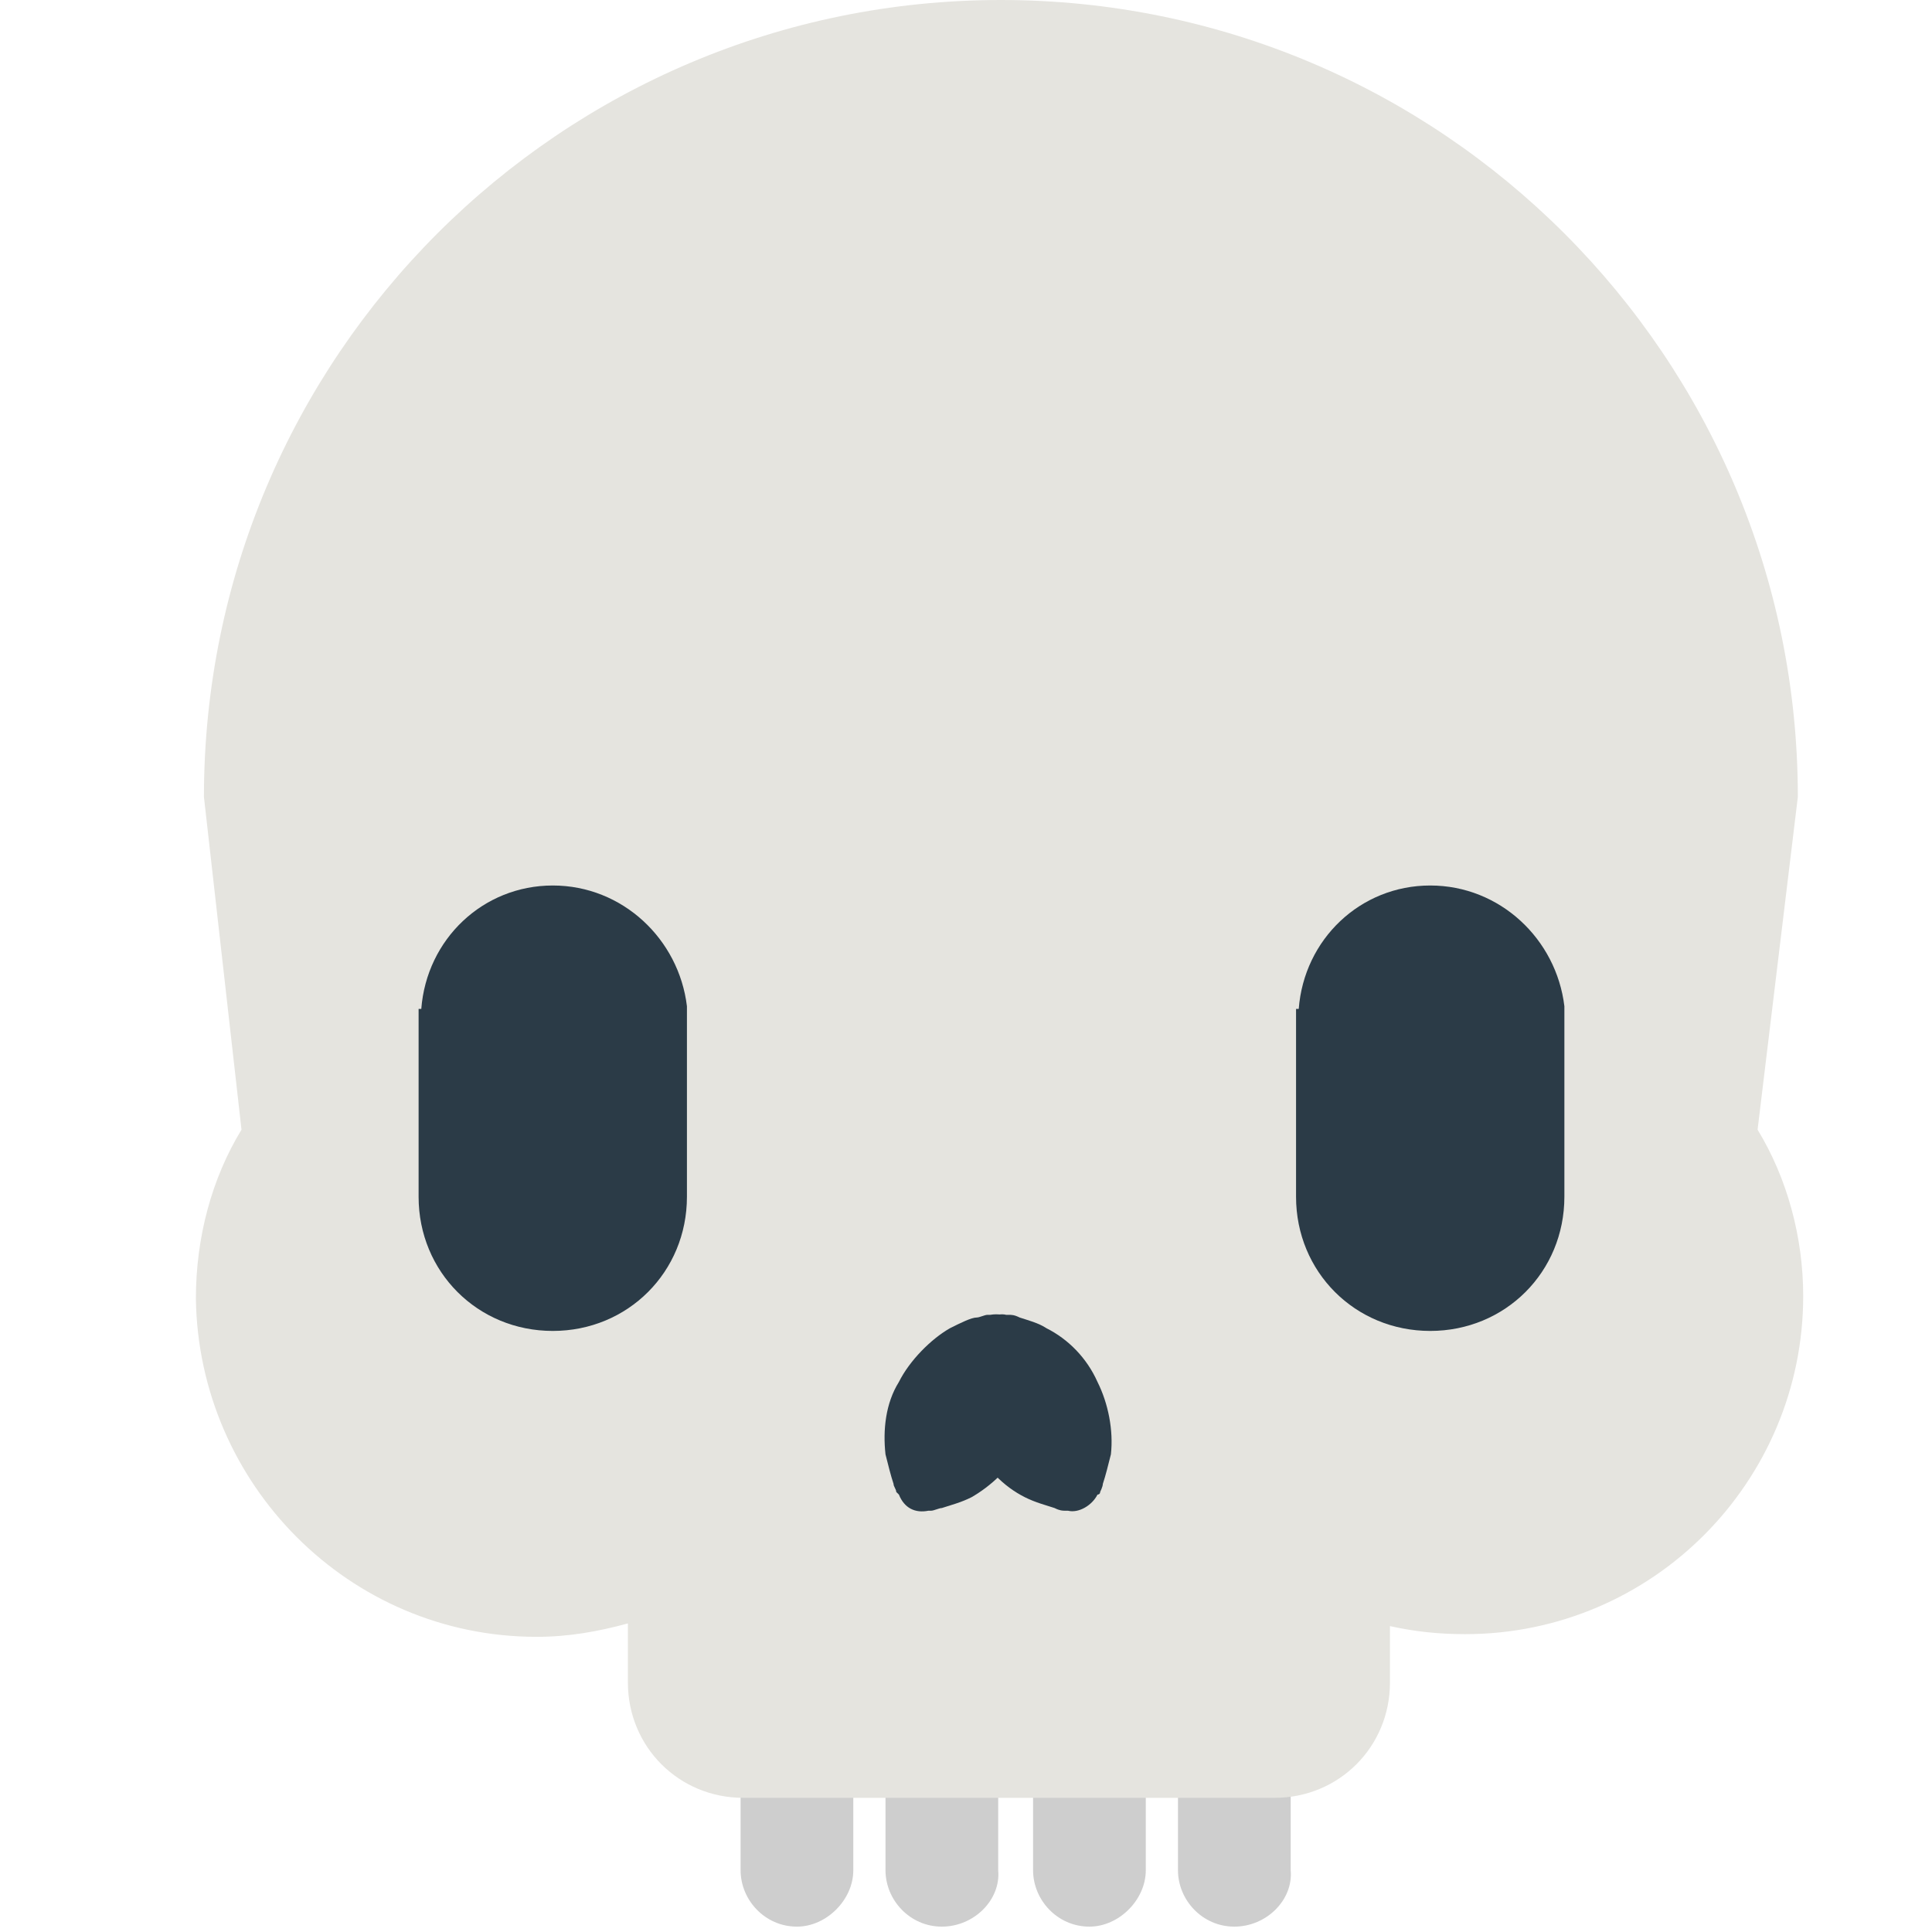
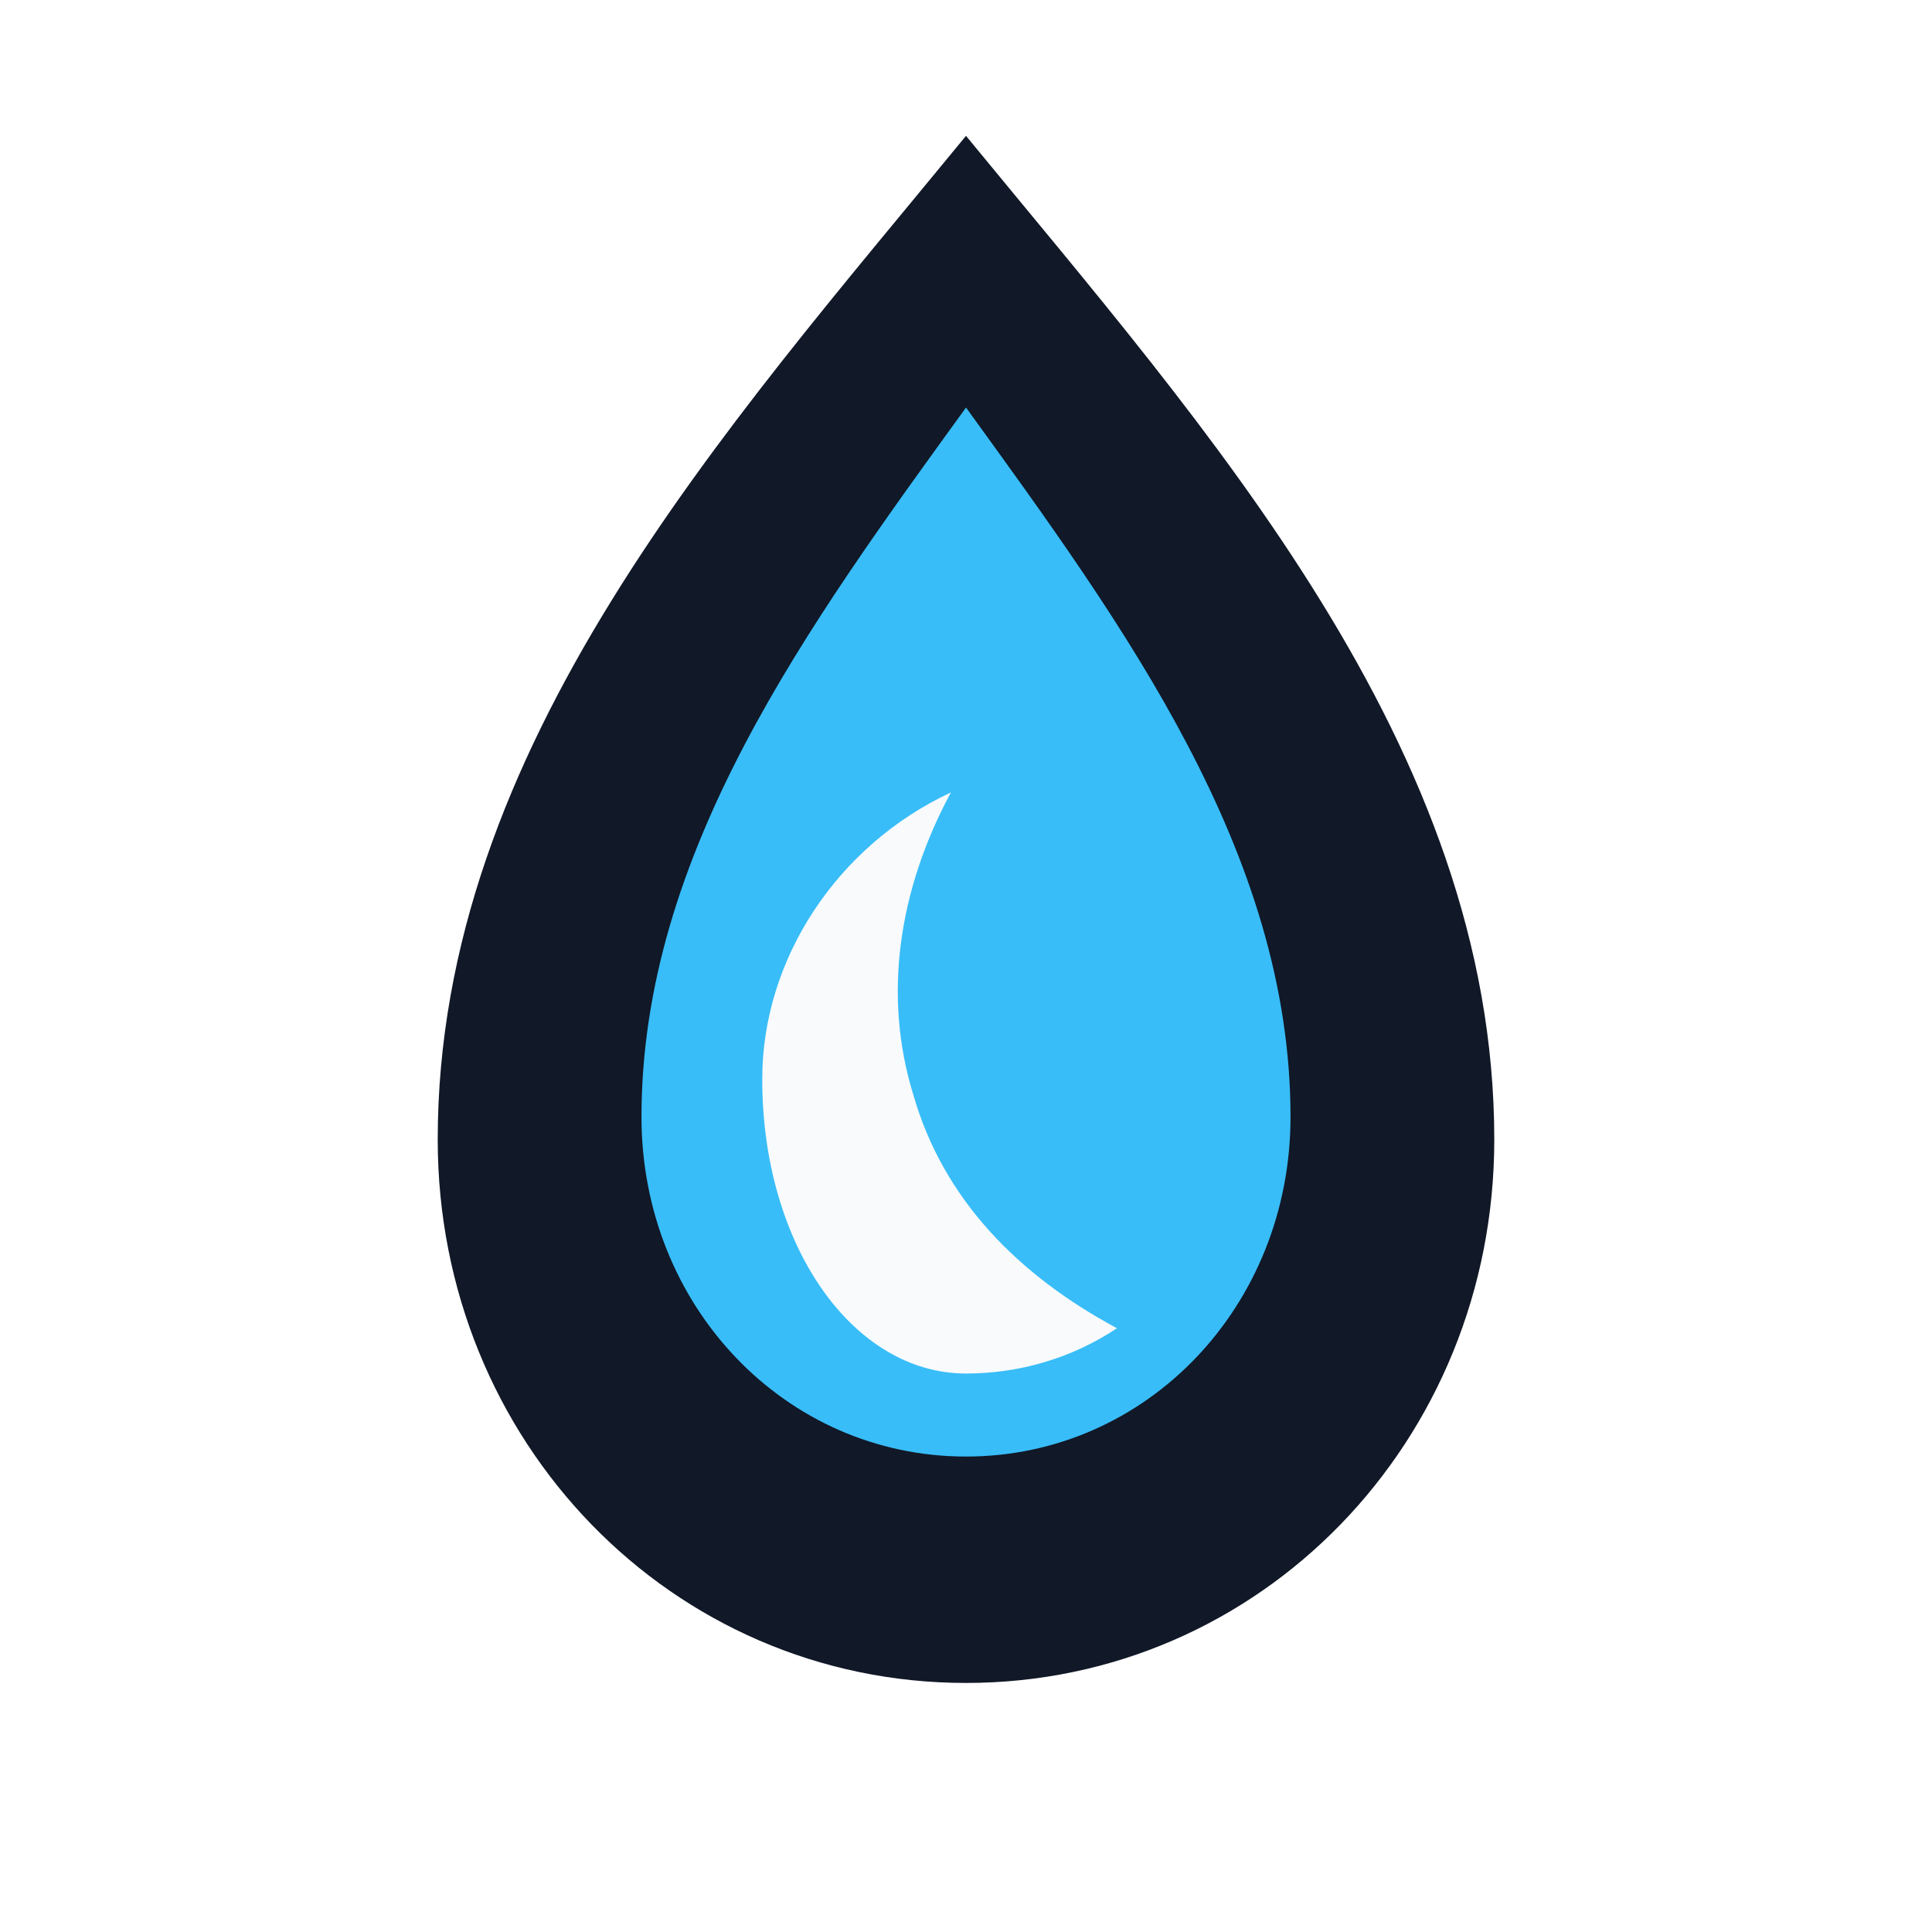
- <svg xmlns="http://www.w3.org/2000/svg" width="800px" height="800px" viewBox="0 0 72 72">
-   <path fill="#CECECE" d="M29.7 71.8c-1.2 0-2.1-1-2.1-2.1v-2.8c0-1.2 1-2.1 2.1-2.1c1.2 0 2.1 1 2.1 2.1v2.8c0 1.1-1 2.1-2.1 2.1z" />
-   <path fill="#CECECE" d="M35.1 71.8c-1.2 0-2.1-1-2.1-2.1v-2.8c0-1.2 1-2.1 2.1-2.1s2.1 1 2.1 2.1v2.8c.1 1.1-.9 2.1-2.1 2.1z" />
-   <path fill="#CECECE" d="M40.6 71.8c-1.2 0-2.1-1-2.1-2.1v-2.8c0-1.2 1-2.1 2.1-2.1s2.1 1 2.1 2.1v2.8c0 1.1-1 2.1-2.1 2.1z" />
-   <path fill="#CECECE" d="M46 71.8c-1.2 0-2.1-1-2.1-2.1v-2.8c0-1.2 1-2.1 2.1-2.1s2.1 1 2.1 2.1v2.8c.1 1.1-.9 2.1-2.1 2.1z" />
-   <path fill="#E5E4DF" d="M65.5 42.1L67 29.7C67 13.3 53.7 0 37.3 0S7.6 13.3 7.6 29.7L9 42.1c-1.1 1.8-1.7 4-1.7 6.3C7.4 55.3 13 61 20 61c1.2 0 2.3-.2 3.4-.5v2.2c0 2.4 1.9 4.3 4.3 4.3h19.8c2.4 0 4.3-1.9 4.3-4.3v-2.1c.9.2 1.8.3 2.8.3c7 0 12.6-5.7 12.6-12.6c0-2.2-.6-4.4-1.7-6.2z" />
-   <path fill="#2B3B47" d="M25.6 37.5c-.3-2.5-2.4-4.5-5-4.5s-4.7 2-4.9 4.6h-.1v7c0 2.8 2.2 5 5 5s5-2.2 5-5v-7.1z" />
-   <path fill="#2B3B47" d="M58.3 37.5c-.3-2.5-2.4-4.5-5-4.5s-4.7 2-4.9 4.6h-.1v7c0 2.8 2.2 5 5 5s5-2.2 5-5v-7.1z" />
-   <path fill="#2B3B47" d="M37.5 49h.1c.1 0 .2 0 .4.1c.3.1.7.2 1 .4c.8.4 1.5 1.1 1.9 2c.4.8.6 1.8.5 2.7c-.1.4-.2.8-.3 1.1c0 .1-.1.3-.1.3c0 .1-.1.1-.1.1c-.2.4-.7.7-1.1.6h-.1c-.1 0-.2 0-.4-.1c-.3-.1-.7-.2-1.1-.4c-.8-.4-1.5-1.1-1.9-2c-.3-.8-.5-1.8-.3-2.6c.1-.4.2-.8.3-1.1c0-.1.1-.3.1-.3c0-.1.1-.1.1-.1c.1-.5.6-.8 1-.7z" />
-   <path fill="#2B3B47" d="M38.1 49.6l.1.1c0 .1.1.2.1.3c.1.3.2.7.3 1.1c.1.9 0 1.9-.5 2.7c-.4.9-1.2 1.6-1.9 2c-.4.2-.8.3-1.1.4c-.1 0-.3.1-.4.1h-.1c-.5.1-.9-.1-1.1-.6l-.1-.1c0-.1-.1-.2-.1-.3c-.1-.3-.2-.7-.3-1.1c-.1-.9 0-1.9.5-2.7c.4-.8 1.2-1.6 1.9-2c.4-.2.8-.4 1-.4c.1 0 .3-.1.4-.1h.1c.6-.1 1 .2 1.2.6z" />
+ <svg xmlns="http://www.w3.org/2000/svg" width="256" height="256" viewBox="0 0 256 256">
+   <path fill="#111827" d="M128 18C96 57 58 99 58 151c0 40 31 72 70 72s70-32 70-72c0-52-38-94-70-133Z" />
+   <path fill="#38BDF8" d="M128 54c-21 29-43 59-43 94 0 25 19 45 43 45s43-20 43-45c0-35-22-65-43-94Z" />
+   <path fill="#F8FAFC" d="M101 143c0-16 10-31 25-38-7 13-9 27-5 40 4 14 14 24 27 31-6 4-13 6-20 6-15 0-27-17-27-39Z" />
</svg>
